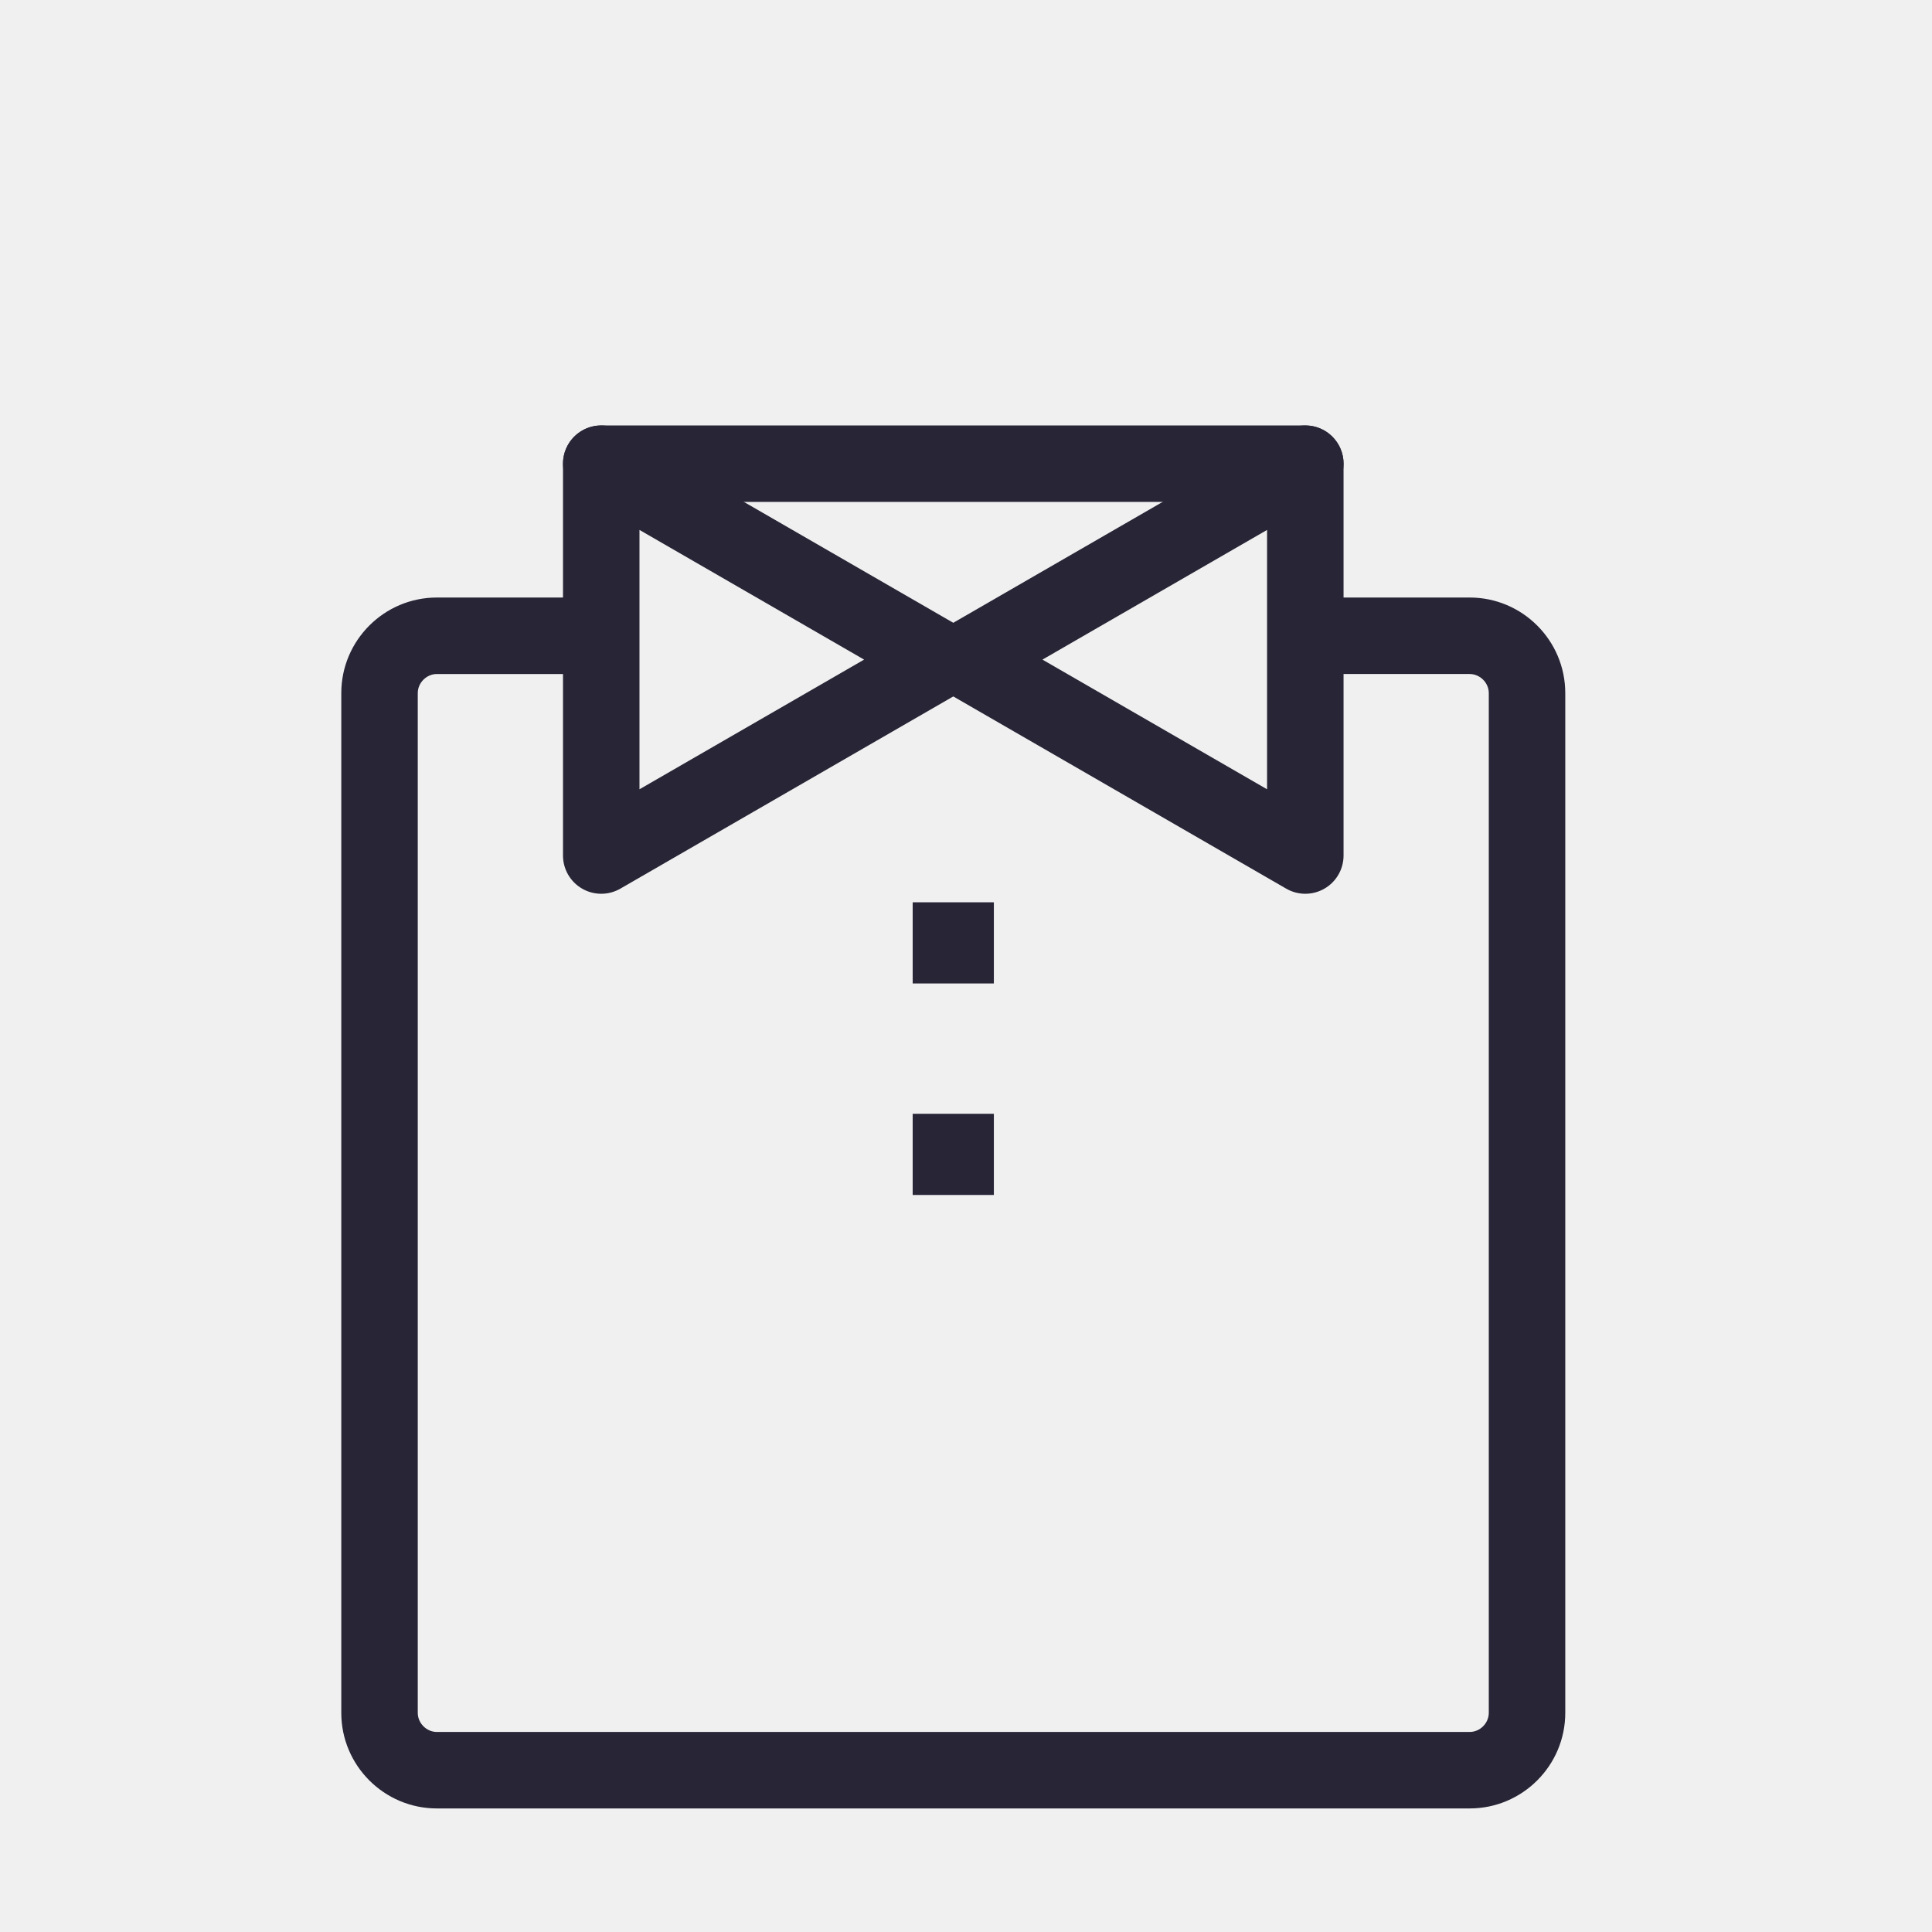
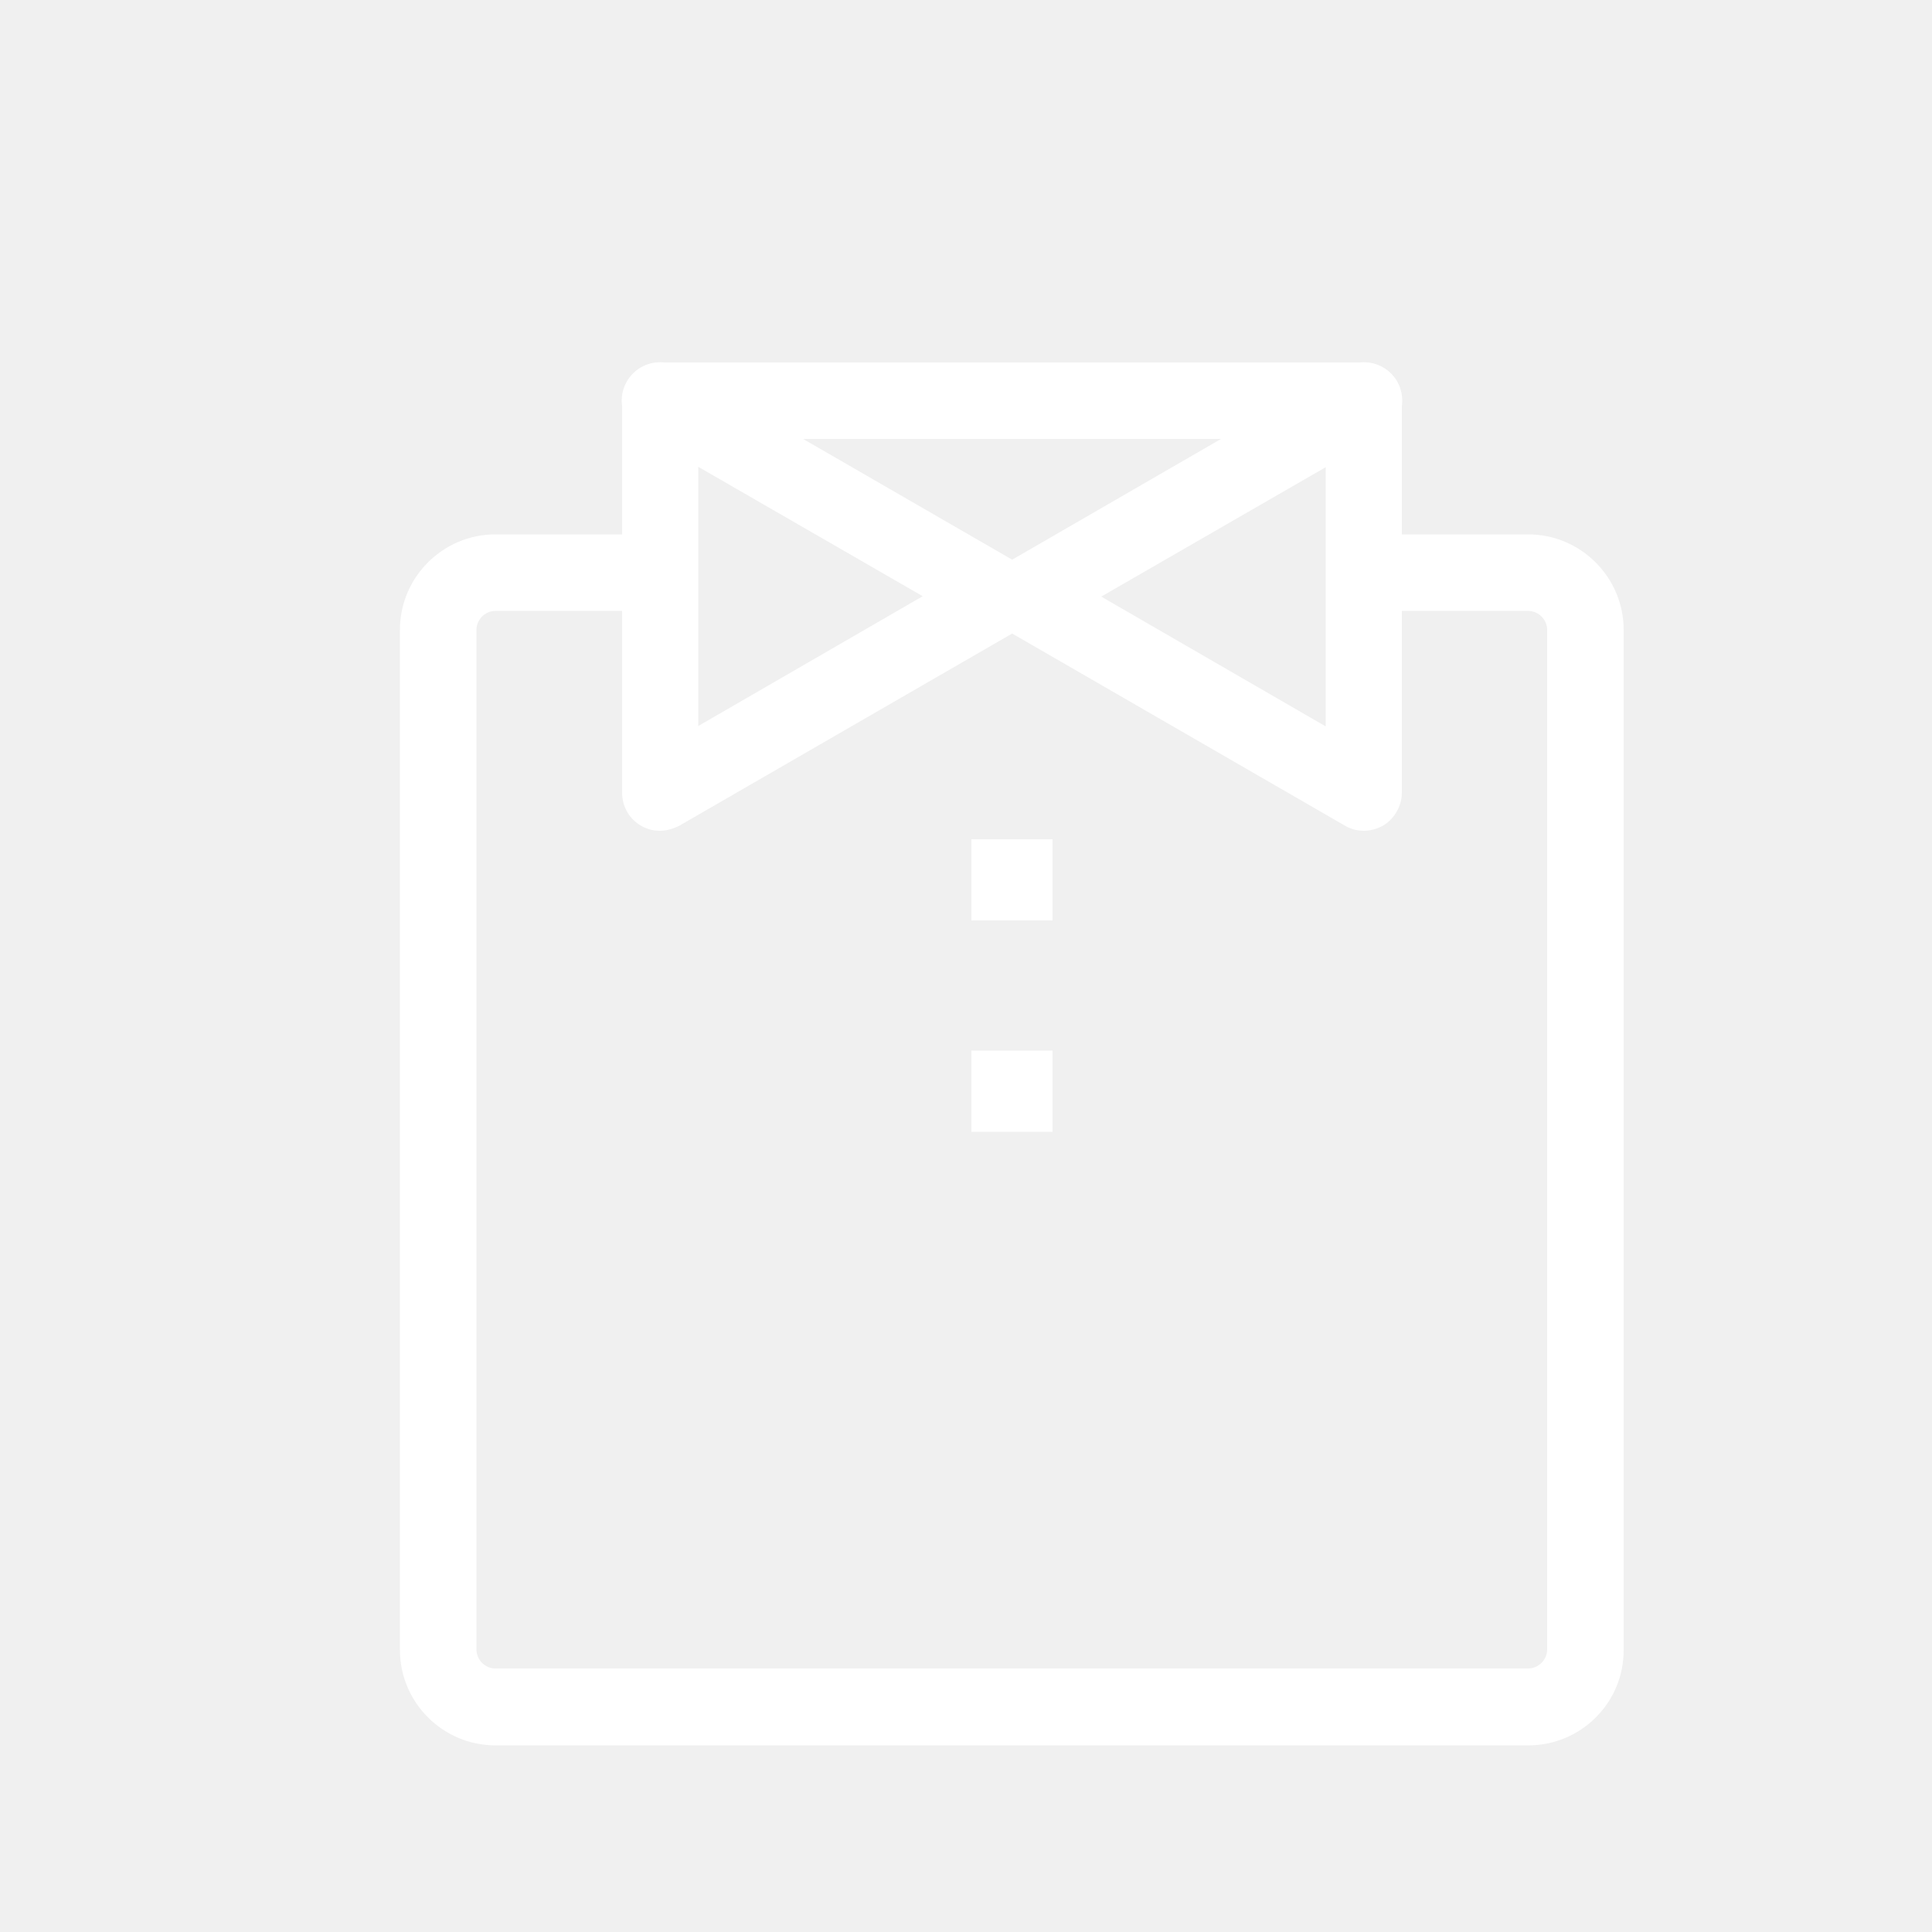
- <svg xmlns="http://www.w3.org/2000/svg" version="1.1" id="图形" x="0px" y="0px" viewBox="15.167 -16.333 1000.636 1000.678" enable-background="new 15.167 -16.333 1000.636 1000.678" xml:space="preserve">
+ <svg xmlns="http://www.w3.org/2000/svg" version="1.1" id="图形" x="0px" y="0px" viewBox="0 0 500 500" enable-background="new 0 0 500 500" xml:space="preserve">
  <g>
-     <path fill-rule="evenodd" clip-rule="evenodd" fill="#272536" d="M776.381,920.346H241.45c-27.301,0-49.514-22.211-49.514-49.515   V342.672c0-27.303,22.213-49.515,49.514-49.515h80.671c10.937,0,19.806,8.869,19.806,19.807c0,10.937-8.869,19.806-19.806,19.806   H241.45c-5.367,0-9.903,4.535-9.903,9.903v528.159c0,5.367,4.536,9.903,9.903,9.903h534.931c5.367,0,9.903-4.535,9.903-9.903   v-528.16c0-5.367-4.535-9.903-9.903-9.903h-77.947c-10.938,0-19.807-8.868-19.807-19.806c0-10.938,8.869-19.806,19.807-19.806   h77.947c27.301,0,49.515,22.211,49.515,49.515V870.83C825.896,898.134,803.682,920.346,776.381,920.346L776.381,920.346z" />
-     <path fill-rule="evenodd" clip-rule="evenodd" fill="#272536" d="M691.253,446.591c-3.419,0-6.838-0.885-9.904-2.655   L505.591,342.462c-6.127-3.537-9.903-10.075-9.903-17.152c0-7.076,3.776-13.614,9.903-17.151L681.35,206.685   c6.132-3.539,13.675-3.539,19.806,0c6.127,3.538,9.904,10.075,9.904,17.152v202.949c0,7.076-3.777,13.614-9.904,17.151   C698.09,445.706,694.671,446.591,691.253,446.591L691.253,446.591z M555.106,325.31l116.341,67.169V258.141L555.106,325.31   L555.106,325.31z" />
-     <path fill-rule="evenodd" clip-rule="evenodd" fill="#272536" d="M326.578,446.591c-3.419,0-6.837-0.885-9.903-2.655   c-6.127-3.537-9.903-10.074-9.903-17.151V223.837c0-7.076,3.776-13.614,9.903-17.152c6.132-3.539,13.675-3.539,19.806,0   L512.24,308.16c6.127,3.537,9.903,10.074,9.903,17.151c0,7.077-3.776,13.614-9.903,17.152L336.481,443.936   C333.415,445.706,329.997,446.591,326.578,446.591L326.578,446.591z M346.384,258.141v134.338l116.341-67.169L346.384,258.141   L346.384,258.141z" />
-     <path fill-rule="evenodd" clip-rule="evenodd" fill="#272536" d="M691.253,243.642H326.578c-10.938,0-19.806-8.868-19.806-19.806   s8.868-19.806,19.806-19.806h364.675c10.937,0,19.806,8.868,19.806,19.806S702.19,243.642,691.253,243.642L691.253,243.642z" />
-     <polygon fill-rule="evenodd" clip-rule="evenodd" fill="#272536" points="487.895,560.558 529.936,560.558 529.936,602.599    487.895,602.599 487.895,560.558  " />
-     <polygon fill-rule="evenodd" clip-rule="evenodd" fill="#272536" points="487.895,451.008 529.936,451.008 529.936,493.048    487.895,493.048 487.895,451.008  " />
+     <path fill="#FFFFFF" d="M395.5,451.7H128.2c-13.6,0-24.7-11.1-24.7-24.7V163c0-13.6,11.1-24.7,24.7-24.7h40.3   c5.5,0,9.9,4.4,9.9,9.9c0,5.5-4.4,9.9-9.9,9.9h-40.3c-2.7,0-4.9,2.3-4.9,4.9v263.9c0,2.7,2.3,4.9,4.9,4.9h267.3   c2.7,0,4.9-2.3,4.9-4.9V163c0-2.7-2.3-4.9-4.9-4.9h-38.9c-5.5,0-9.9-4.4-9.9-9.9s4.4-9.9,9.9-9.9h38.9c13.6,0,24.7,11.1,24.7,24.7   v263.9C420.3,440.6,409.2,451.7,395.5,451.7L395.5,451.7z" />
+     <path fill="#FFFFFF" d="M353,215c-1.7,0-3.4-0.4-4.9-1.3l-87.8-50.7c-3.1-1.8-4.9-5-4.9-8.6c0-3.5,1.9-6.8,4.9-8.6L348,95.1   c3.1-1.8,6.8-1.8,9.9,0c3.1,1.8,4.9,5,4.9,8.6v101.4c0,3.5-1.9,6.8-4.9,8.6C356.4,214.5,354.7,215,353,215L353,215z M285,154.4   l58.1,33.6v-67.1L285,154.4L285,154.4z" />
+     <path fill="#FFFFFF" d="M170.8,215c-1.7,0-3.4-0.4-4.9-1.3c-3.1-1.8-4.9-5-4.9-8.6V103.7c0-3.5,1.9-6.8,4.9-8.6   c3.1-1.8,6.8-1.8,9.9,0l87.8,50.7c3.1,1.8,4.9,5,4.9,8.6s-1.9,6.8-4.9,8.6l-87.8,50.7C174.2,214.5,172.5,215,170.8,215L170.8,215z    M180.7,120.8v67.1l58.1-33.6L180.7,120.8L180.7,120.8z" />
+     <path fill="#FFFFFF" d="M353,113.6H170.8c-5.5,0-9.9-4.4-9.9-9.9c0-5.5,4.4-9.9,9.9-9.9H353c5.5,0,9.9,4.4,9.9,9.9   C362.9,109.1,358.5,113.6,353,113.6L353,113.6z" />
+     <polygon fill="#FFFFFF" points="251.4,271.9 272.4,271.9 272.4,292.9 251.4,292.9  " />
+     <polygon fill="#FFFFFF" points="251.4,217.2 272.4,217.2 272.4,238.2 251.4,238.2  " />
  </g>
</svg>
